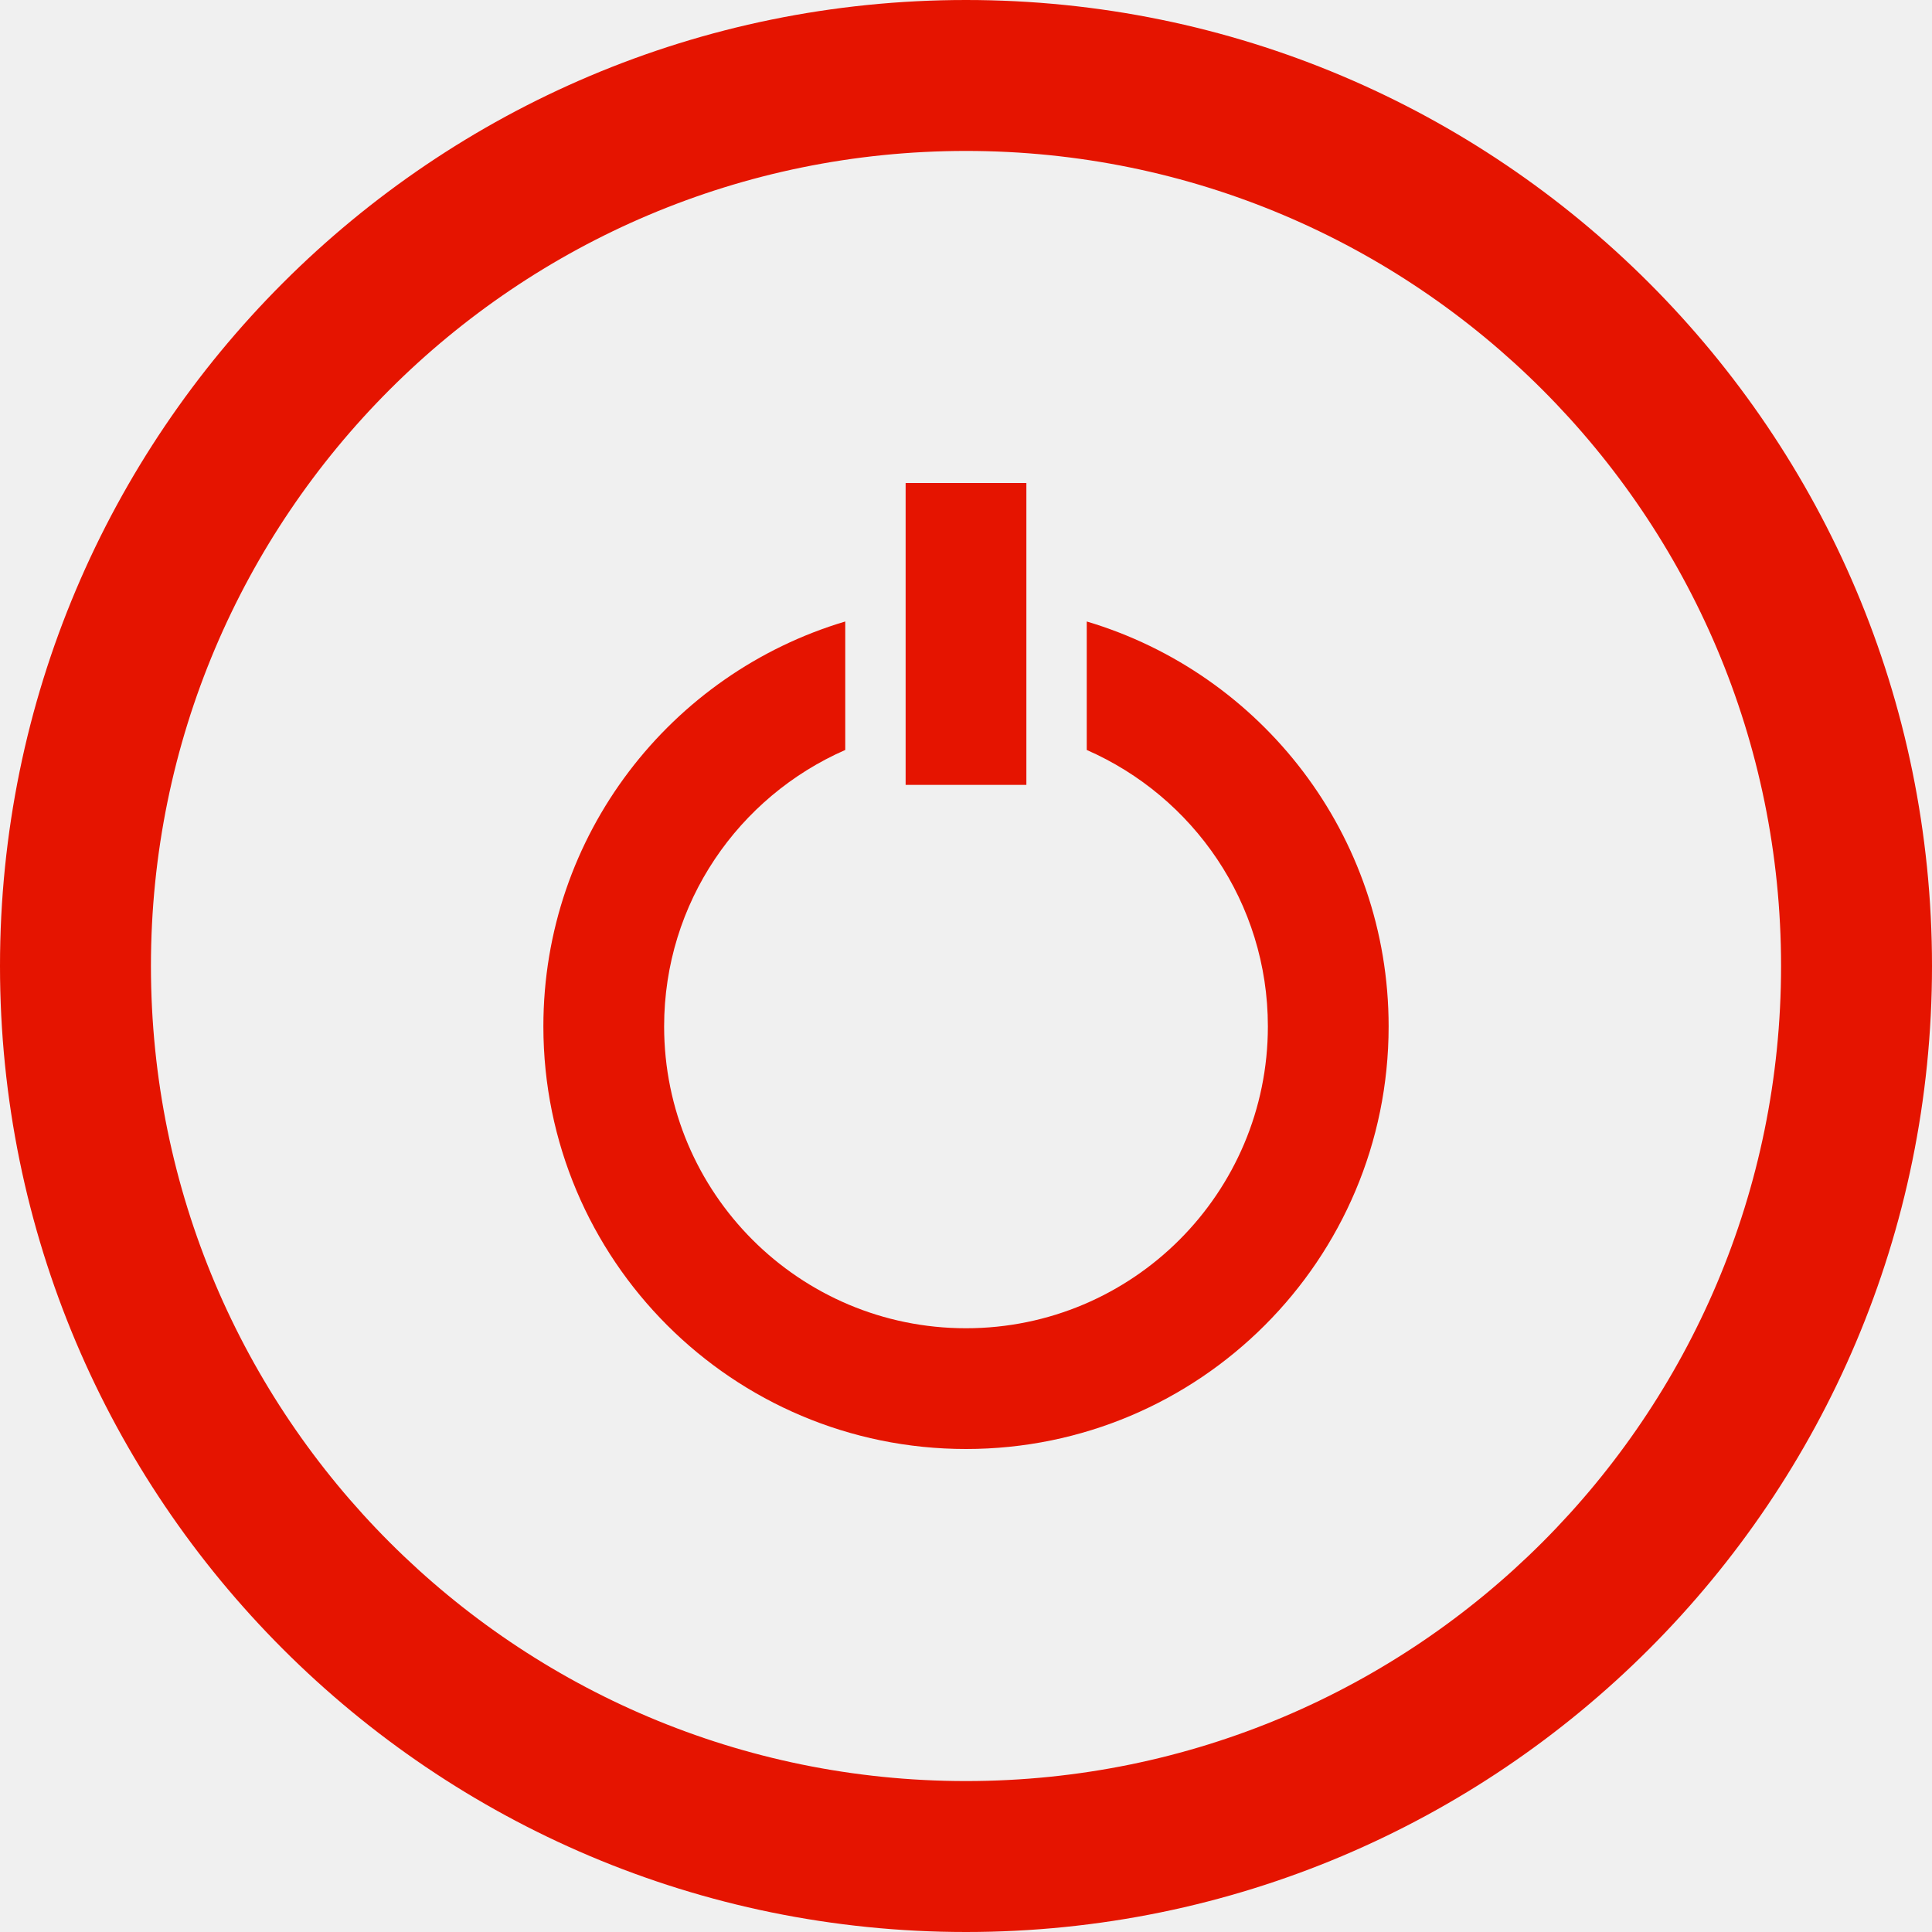
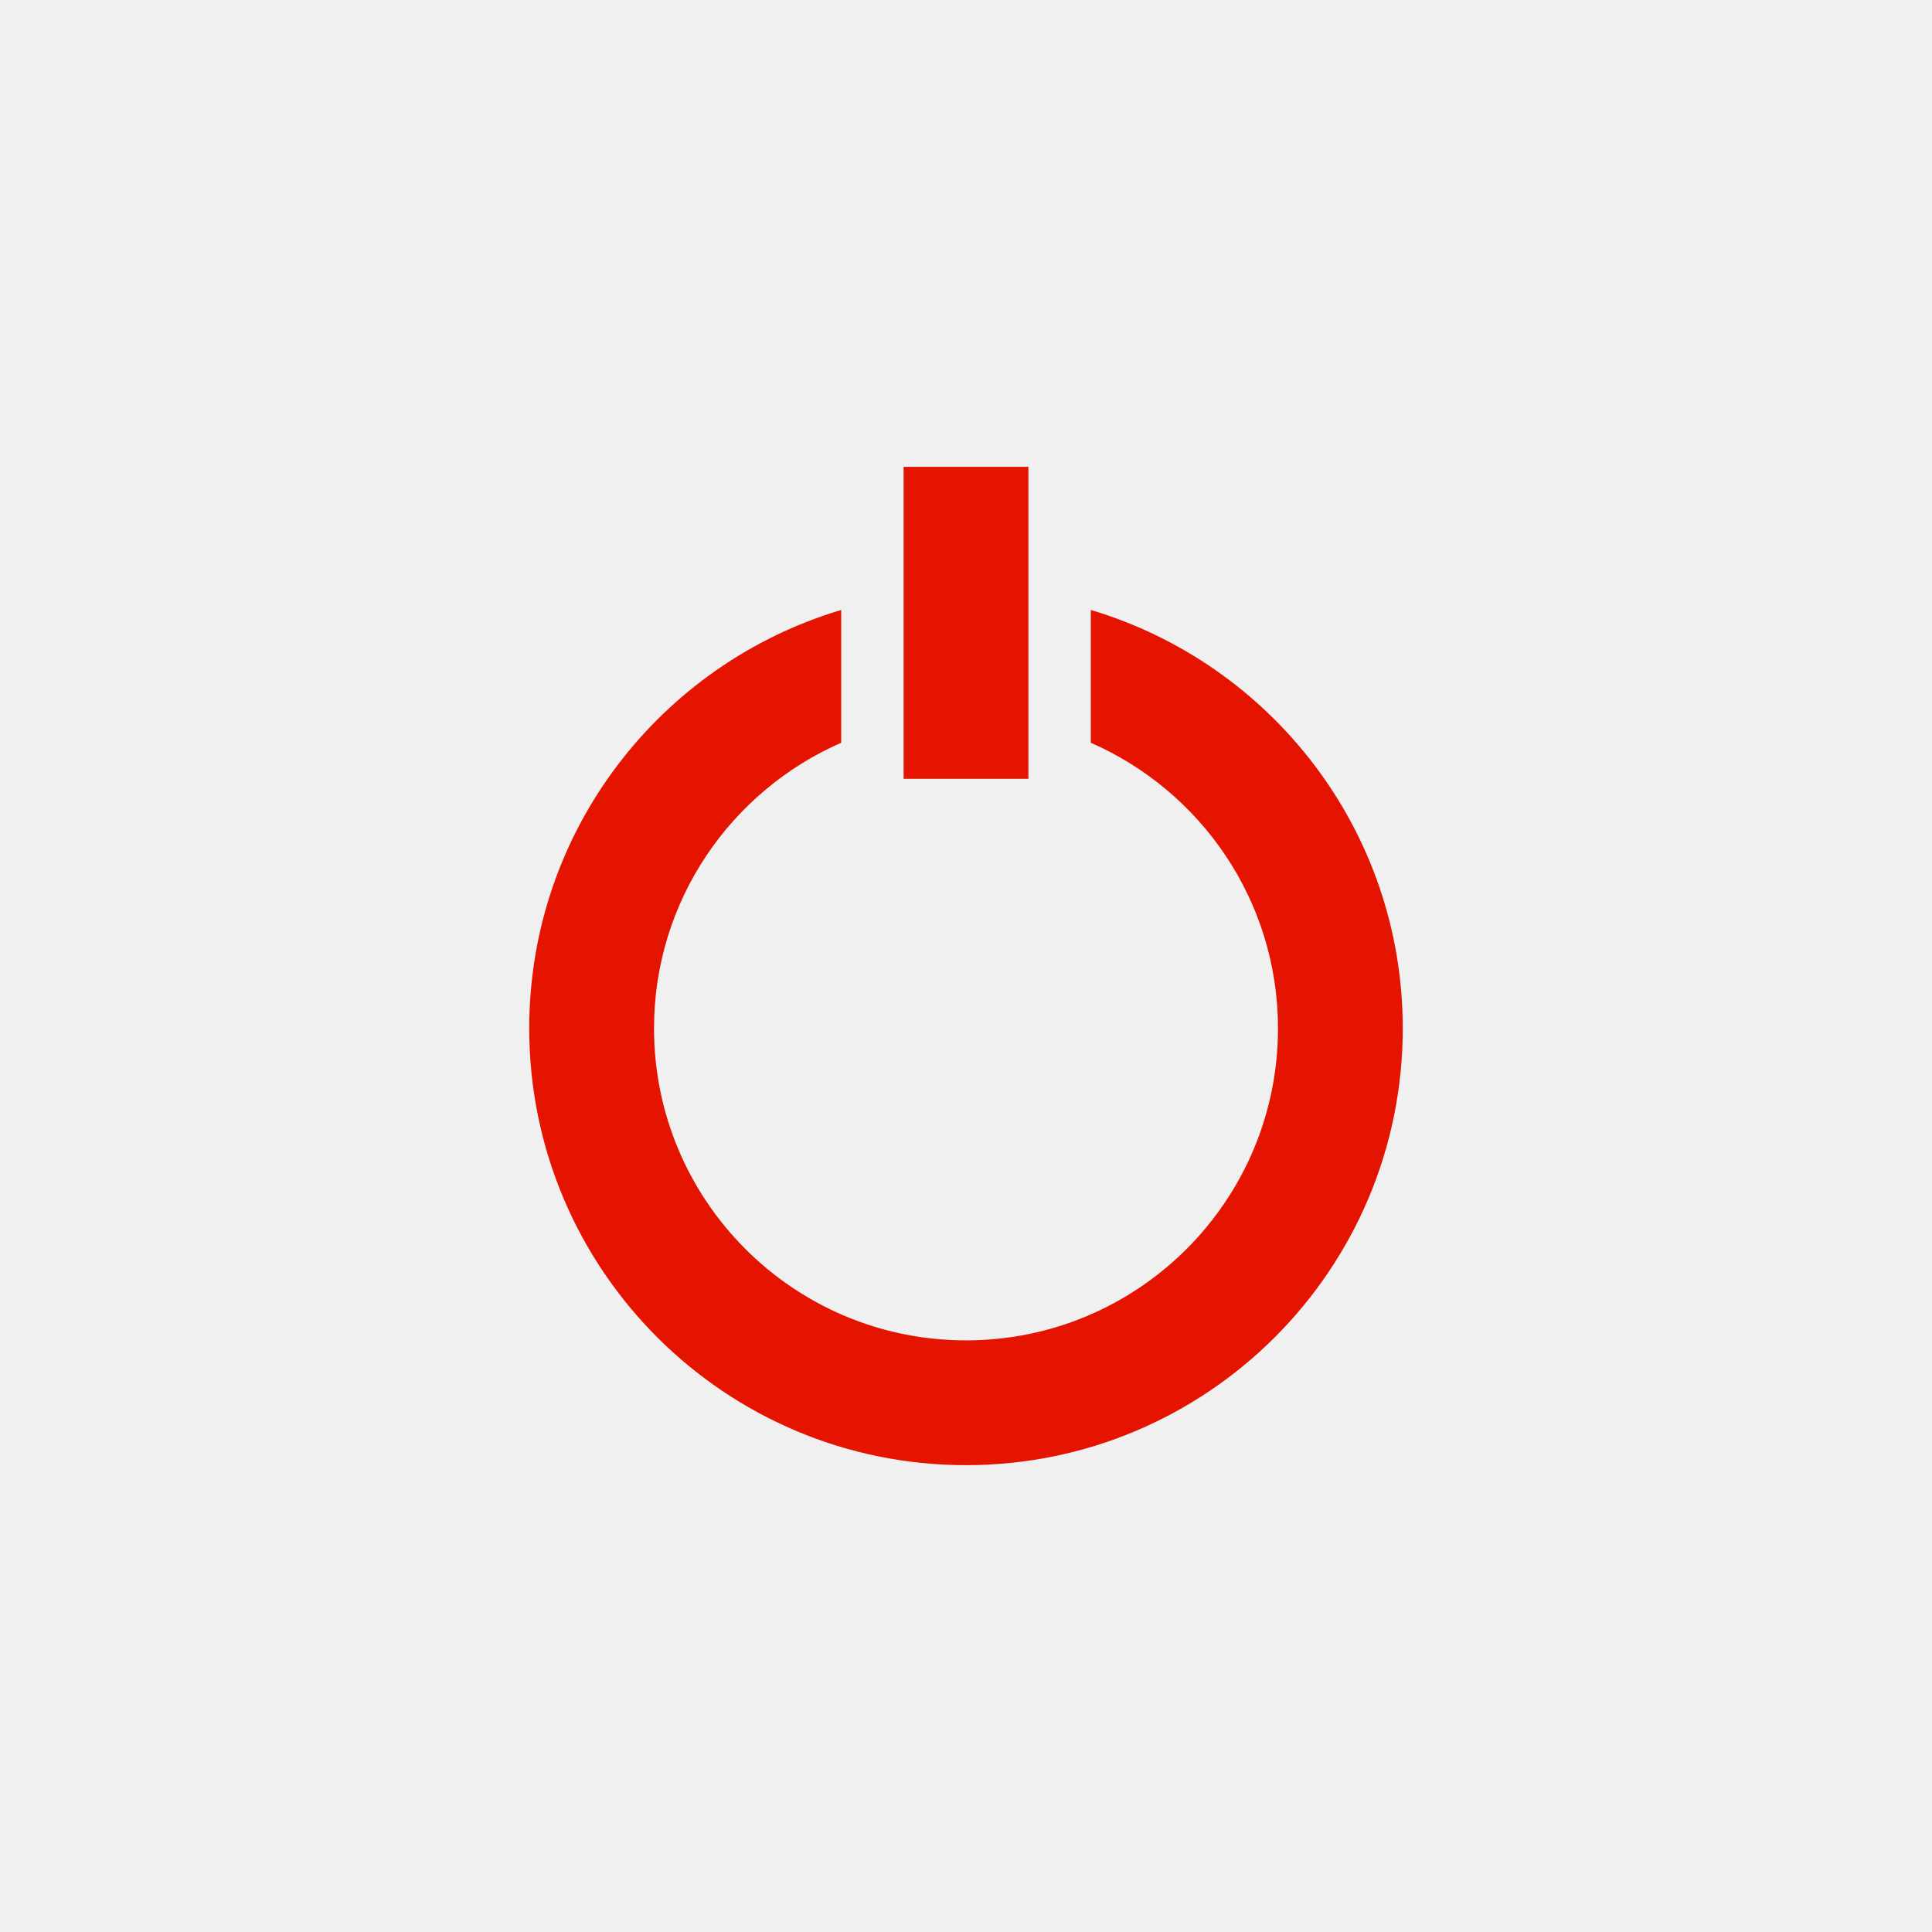
<svg xmlns="http://www.w3.org/2000/svg" version="1.1" id="Layer_1" x="0px" y="0px" width="512px" height="512px" viewBox="0 0 512 512" enable-background="new 0 0 512 512" xml:space="preserve">
-   <defs id="defs4949" />
-   <g id="g4939" style="fill:#e51400;fill-opacity:1">
-     <path d="M256,0C114.609,0,0,114.609,0,256s114.609,256,256,256s256-114.609,256-256S397.391,0,256,0z M256,472   c-119.297,0-216-96.703-216-216S136.703,40,256,40s216,96.703,216,216S375.297,472,256,472z" id="path4941" style="fill:#e51400;fill-opacity:1" />
+   <defs id="defs4949">
+ 	
+ 	
+ 	
+ </defs>
+   <g id="g1" transform="matrix(1.033465,0,0,1.033465,-8.566938,-8.566929)">
    <rect x="240" y="128" width="32" height="80" id="rect4943" style="fill:#e51400;fill-opacity:1" />
-     <path d="M288,164.703v34.047c28.219,12.359,48,40.469,48,73.25c0,44.172-35.828,80-80,80c-44.188,0-80-35.828-80-80   c0-32.781,19.766-60.891,48-73.25v-34.047c-46.25,13.766-80,56.562-80,107.297c0,61.859,50.141,112,112,112s112-50.141,112-112   C368,221.266,334.25,178.469,288,164.703z" id="path4945" style="fill:#e51400;fill-opacity:1" />
+     <path d="m 288,164.703 v 34.047 c 28.219,12.359 48,40.469 48,73.25 0,44.172 -35.828,80 -80,80 -44.188,0 -80,-35.828 -80,-80 0,-32.781 19.766,-60.891 48,-73.25 v -34.047 c -46.25,13.766 -80,56.562 -80,107.297 0,61.859 50.141,112 112,112 61.859,0 112,-50.141 112,-112 0,-50.734 -33.75,-93.531 -80,-107.297 z" id="path4945" style="fill:#e51400;fill-opacity:1" />
  </g>
+   <rect style="fill:#ffffff;fill-opacity:0;fill-rule:evenodd;stroke-width:5.288;stroke-linecap:round;stroke-dasharray:10.576, 21.151;paint-order:markers stroke fill" id="rect2" width="512" height="512" x="0" y="0" />
</svg>
